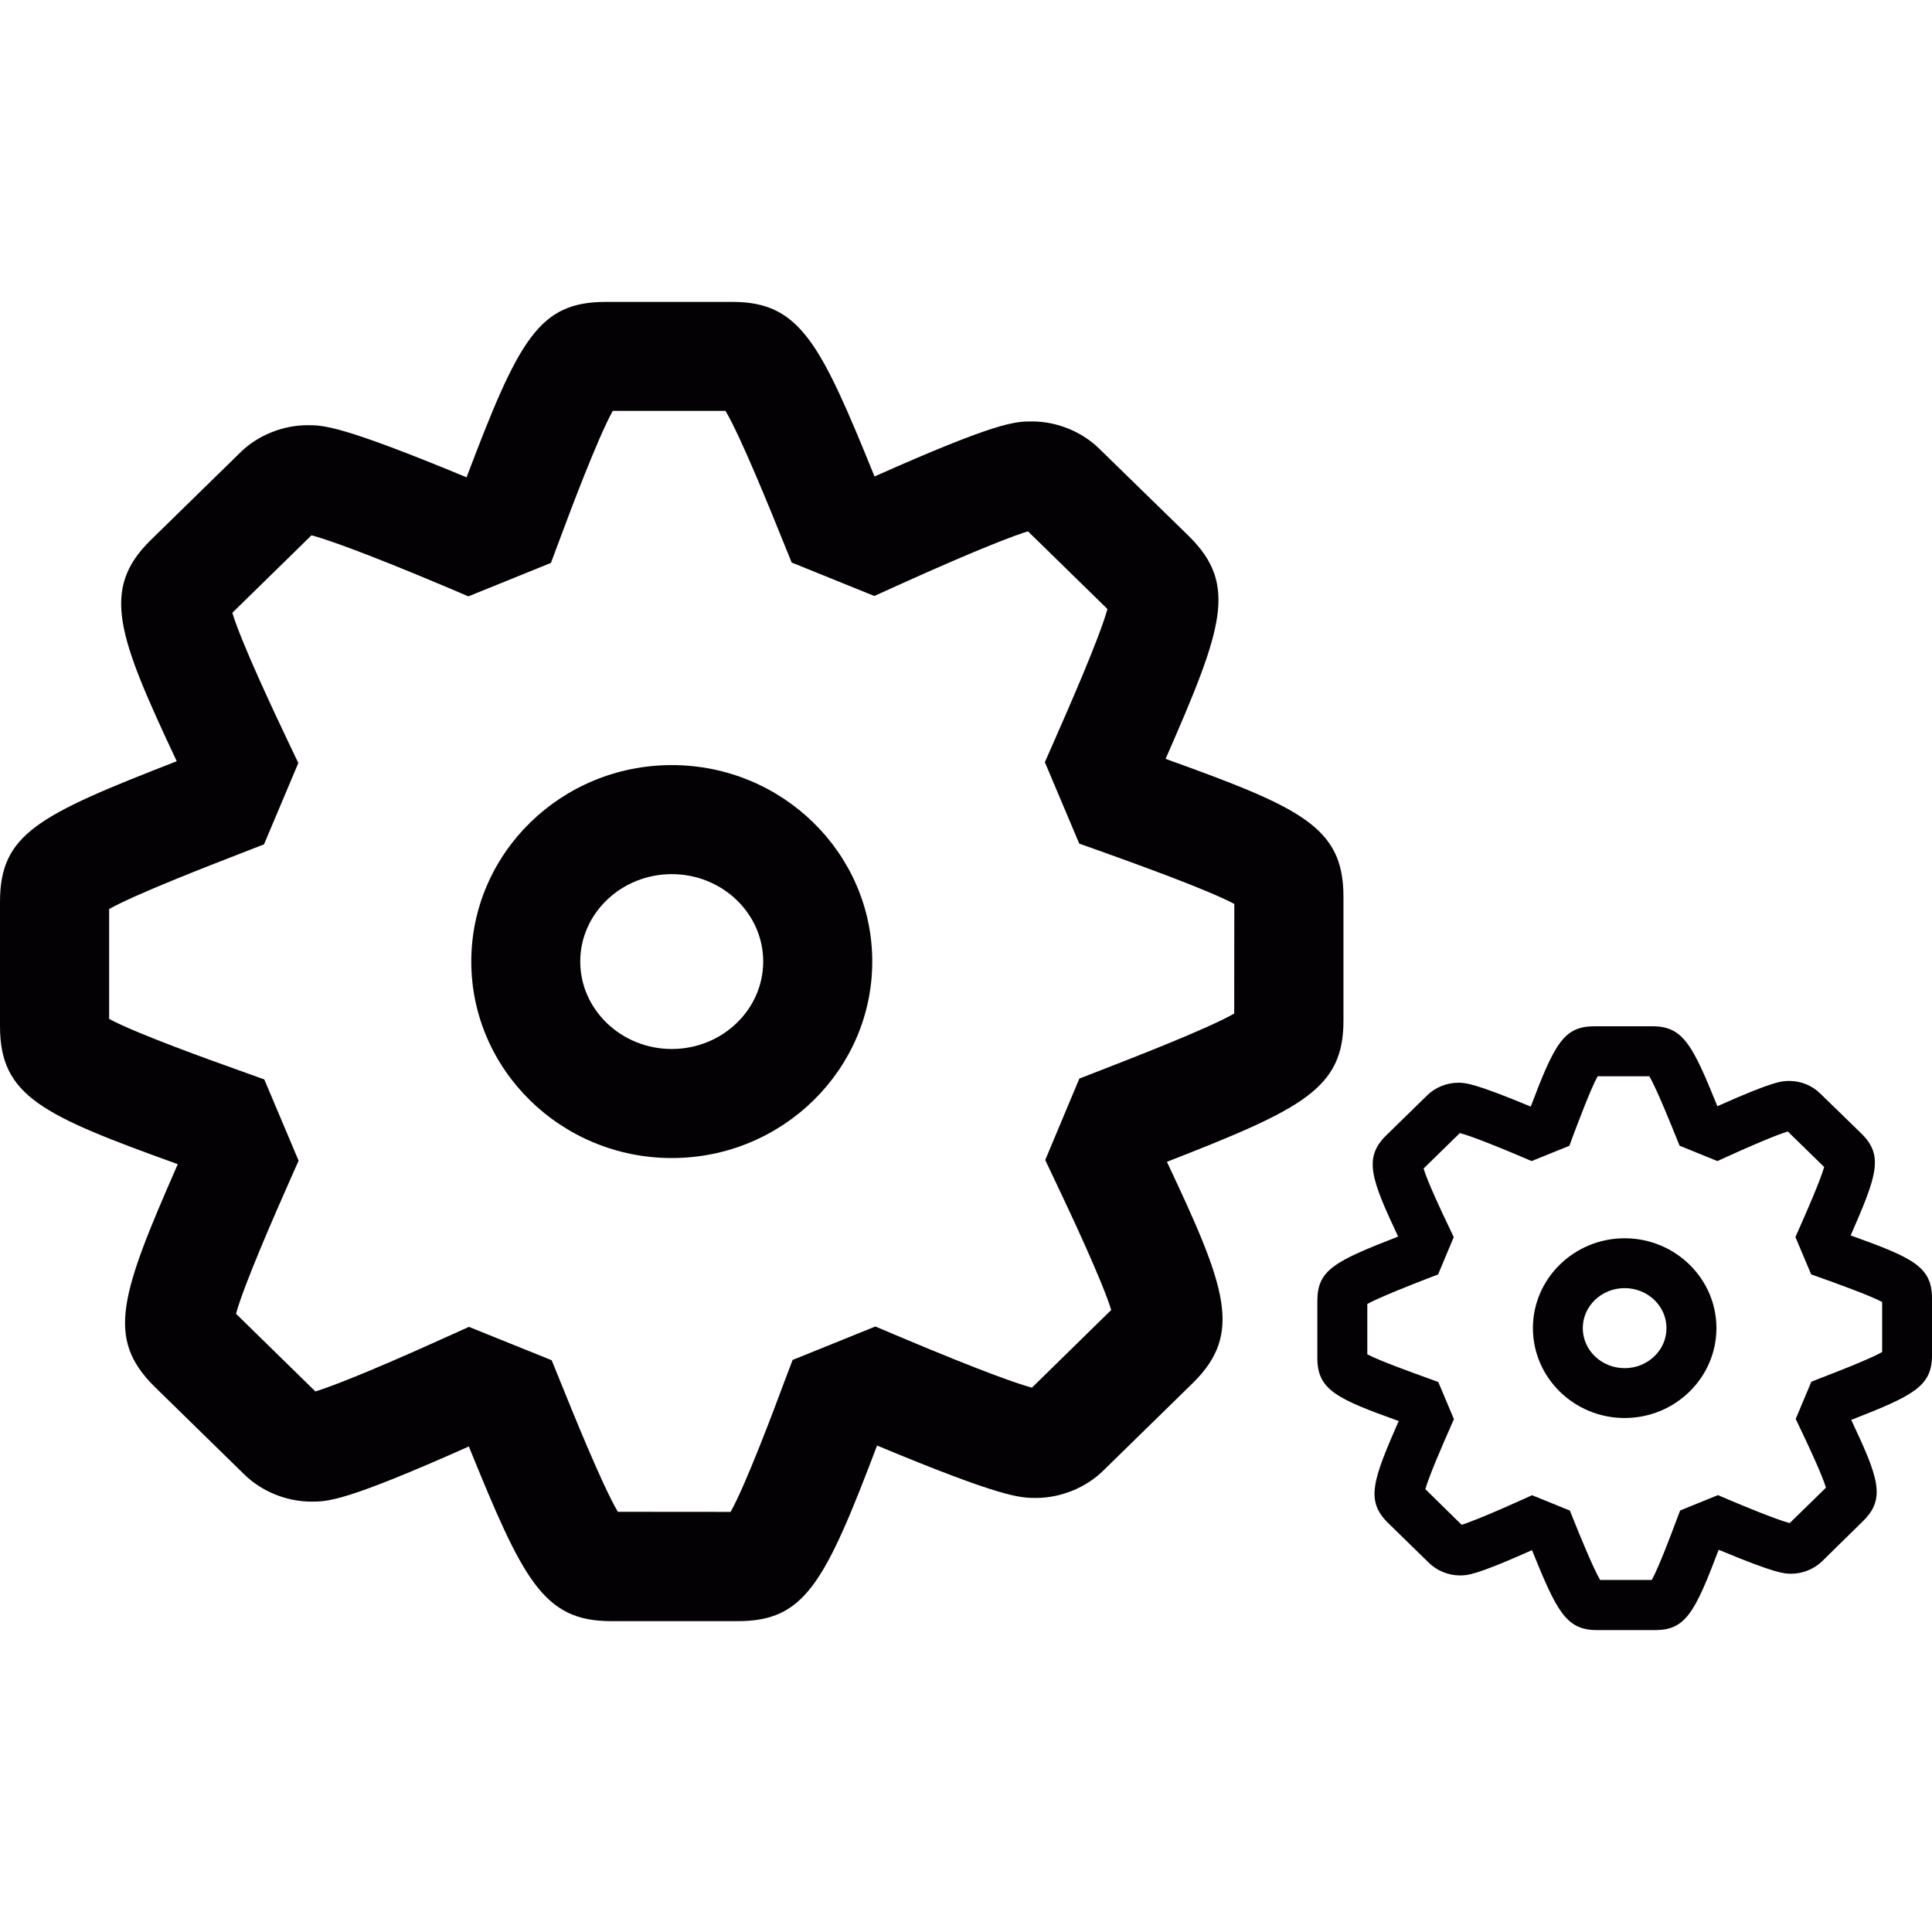
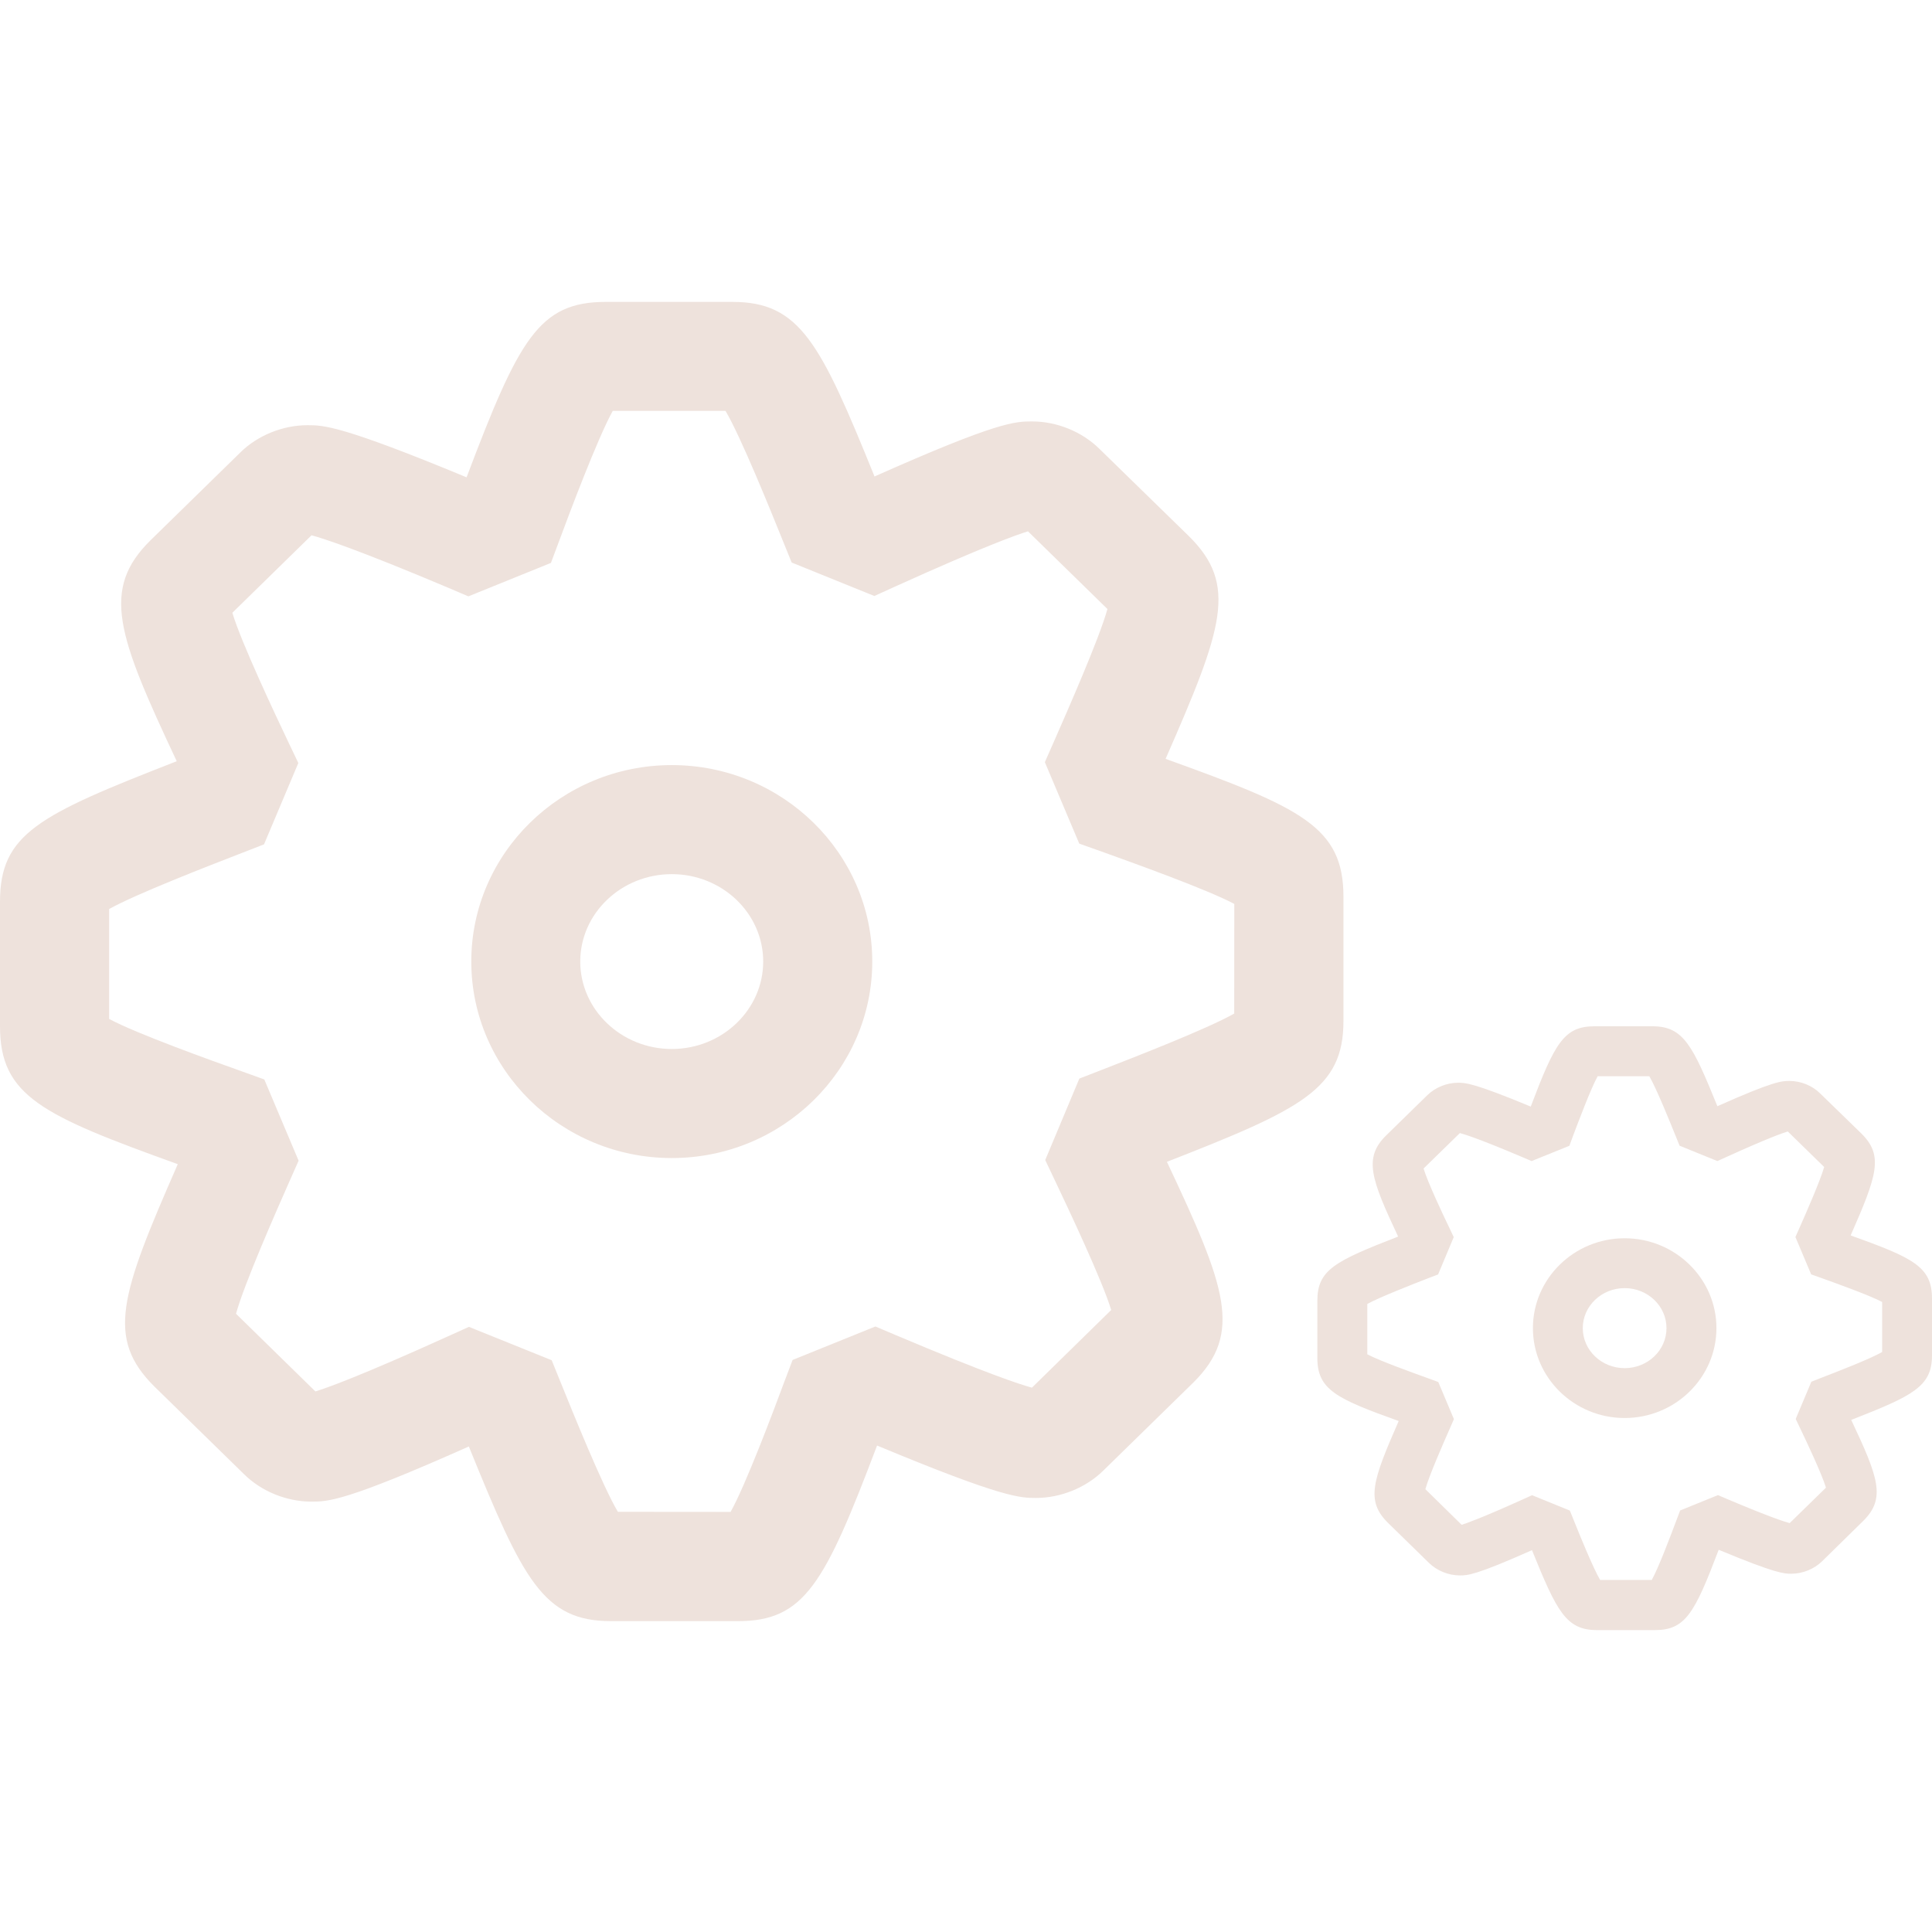
<svg xmlns="http://www.w3.org/2000/svg" version="1.1" id="Capa_1" x="0px" y="0px" viewBox="0 0 20.497 20.497" style="enable-background:new 0 0 20.497 20.497;" fill="#eee2dc" xml:space="preserve">
  <g>
    <g>
-       <path style="fill:#030104;" d="M14.253,10.832V9.514c0-0.741-0.445-0.944-1.887-1.463c0.609-1.389,0.768-1.848,0.248-2.362    l-0.951-0.928c-0.185-0.182-0.451-0.29-0.714-0.29c-0.177,0-0.36,0-1.671,0.584c-0.574-1.416-0.79-1.852-1.507-1.852H6.426    c-0.708,0-0.921,0.394-1.476,1.861C3.617,4.511,3.43,4.511,3.263,4.511C3,4.511,2.734,4.619,2.551,4.799L1.598,5.731    C1.066,6.254,1.249,6.744,1.875,8.076C0.406,8.648,0,8.846,0,9.568v1.319c0,0.741,0.445,0.945,1.886,1.464    c-0.608,1.387-0.765,1.846-0.248,2.359l0.948,0.927c0.184,0.184,0.453,0.294,0.717,0.294c0.176,0,0.359,0,1.671-0.585    c0.575,1.416,0.79,1.853,1.508,1.853h1.346c0.707,0,0.921-0.395,1.477-1.863c1.334,0.556,1.52,0.556,1.686,0.556    c0.262,0,0.528-0.108,0.712-0.288l0.959-0.938c0.526-0.523,0.344-1.013-0.282-2.34C13.811,11.767,14.253,11.553,14.253,10.832z     M10.948,14.722c-0.127-0.034-0.485-0.152-1.441-0.556l-0.22-0.093l-0.878,0.355l-0.09,0.237    c-0.106,0.286-0.408,1.091-0.568,1.375l-1.196-0.001c-0.163-0.274-0.481-1.062-0.61-1.381l-0.092-0.227l-0.878-0.354l-0.226,0.102    c-0.947,0.429-1.294,0.55-1.403,0.583l-0.842-0.824c0.085-0.312,0.425-1.084,0.563-1.396l0.101-0.228l-0.364-0.862l-0.239-0.086    c-0.323-0.115-1.121-0.401-1.407-0.556V9.644c0.279-0.157,1.058-0.459,1.414-0.597l0.229-0.089l0.364-0.863L3.054,7.862    C2.923,7.587,2.559,6.816,2.465,6.501l0.84-0.822c0.127,0.034,0.486,0.15,1.444,0.554l0.22,0.094l0.876-0.355l0.089-0.238    c0.106-0.286,0.408-1.09,0.567-1.375h1.196c0.163,0.275,0.481,1.063,0.61,1.382l0.092,0.227l0.877,0.355L9.503,6.22    c0.948-0.429,1.294-0.55,1.403-0.583l0.843,0.824c-0.085,0.311-0.426,1.083-0.563,1.396l-0.101,0.229L11.45,8.95l0.239,0.085    c0.322,0.116,1.118,0.401,1.406,0.555l-0.001,1.163c-0.283,0.162-1.088,0.474-1.414,0.601l-0.229,0.089l-0.362,0.864l0.11,0.232    c0.13,0.274,0.495,1.045,0.59,1.359L10.948,14.722z" />
-       <path style="fill:#030104;" d="M7.127,8.117C5.954,8.117,5,9.052,5,10.201s0.954,2.085,2.127,2.085s2.127-0.936,2.127-2.085    S8.3,8.117,7.127,8.117z M7.127,11.129c-0.535,0-0.971-0.417-0.971-0.928c0-0.511,0.436-0.927,0.971-0.927s0.97,0.416,0.97,0.927    C8.097,10.712,7.662,11.129,7.127,11.129z" />
-       <path style="fill:#030104;" d="M19.634,13.107c0.279-0.636,0.352-0.846,0.114-1.081l-0.437-0.425    c-0.084-0.084-0.206-0.133-0.326-0.133c-0.081,0-0.164,0-0.765,0.268c-0.263-0.648-0.361-0.848-0.689-0.848h-0.615    c-0.324,0-0.422,0.181-0.676,0.852c-0.609-0.253-0.695-0.253-0.771-0.253c-0.12,0-0.242,0.05-0.326,0.132l-0.437,0.427    c-0.243,0.239-0.159,0.464,0.127,1.073c-0.673,0.262-0.857,0.353-0.857,0.683v0.604c0,0.339,0.203,0.433,0.863,0.67    c-0.278,0.635-0.351,0.845-0.114,1.08l0.434,0.424c0.085,0.084,0.208,0.134,0.329,0.134c0.08,0,0.164,0,0.765-0.268    c0.263,0.648,0.361,0.848,0.689,0.848h0.616c0.323,0,0.421-0.18,0.676-0.852c0.61,0.254,0.695,0.254,0.771,0.254    c0.12,0,0.242-0.05,0.326-0.132l0.438-0.43c0.241-0.239,0.157-0.463-0.129-1.07c0.655-0.256,0.857-0.354,0.857-0.684v-0.604    C20.497,13.437,20.294,13.344,19.634,13.107z M19.968,14.344c-0.129,0.074-0.498,0.217-0.647,0.274l-0.104,0.041l-0.166,0.395    l0.051,0.107c0.06,0.125,0.227,0.478,0.27,0.622l-0.385,0.376c-0.059-0.016-0.223-0.069-0.66-0.254l-0.101-0.043l-0.401,0.163    l-0.041,0.108c-0.049,0.131-0.187,0.499-0.26,0.629h-0.548c-0.074-0.126-0.221-0.486-0.279-0.632l-0.042-0.104l-0.401-0.163    L16.15,15.91c-0.434,0.196-0.593,0.251-0.643,0.267l-0.385-0.378c0.039-0.142,0.194-0.495,0.257-0.638l0.046-0.105l-0.166-0.394    l-0.109-0.04c-0.147-0.053-0.513-0.184-0.644-0.254v-0.534c0.128-0.071,0.484-0.21,0.646-0.273l0.105-0.04l0.166-0.396    l-0.05-0.106c-0.061-0.125-0.227-0.478-0.27-0.622l0.385-0.376c0.058,0.015,0.222,0.068,0.66,0.254l0.101,0.043l0.401-0.162    l0.04-0.109c0.05-0.131,0.187-0.499,0.26-0.629h0.548c0.074,0.126,0.22,0.487,0.279,0.633l0.042,0.104l0.401,0.163l0.104-0.047    c0.434-0.197,0.593-0.252,0.643-0.267l0.386,0.377c-0.04,0.142-0.195,0.495-0.259,0.639l-0.046,0.104l0.167,0.396l0.109,0.039    c0.148,0.053,0.513,0.184,0.644,0.254C19.968,13.813,19.968,14.344,19.968,14.344z" />
-       <path style="fill:#030104;" d="M17.236,13.137c-0.536,0-0.973,0.428-0.973,0.953c0,0.526,0.437,0.954,0.973,0.954    c0.537,0,0.974-0.428,0.974-0.954C18.21,13.565,17.773,13.137,17.236,13.137z M17.236,14.515c-0.245,0-0.444-0.19-0.444-0.425    c0-0.233,0.199-0.424,0.444-0.424s0.444,0.19,0.444,0.424C17.681,14.325,17.481,14.515,17.236,14.515z" />
+       <path style="fill:#eee2dc;" d="M14.253,10.832V9.514c0-0.741-0.445-0.944-1.887-1.463c0.609-1.389,0.768-1.848,0.248-2.362    l-0.951-0.928c-0.185-0.182-0.451-0.29-0.714-0.29c-0.177,0-0.36,0-1.671,0.584c-0.574-1.416-0.79-1.852-1.507-1.852H6.426    c-0.708,0-0.921,0.394-1.476,1.861C3.617,4.511,3.43,4.511,3.263,4.511C3,4.511,2.734,4.619,2.551,4.799L1.598,5.731    C1.066,6.254,1.249,6.744,1.875,8.076C0.406,8.648,0,8.846,0,9.568v1.319c0,0.741,0.445,0.945,1.886,1.464    c-0.608,1.387-0.765,1.846-0.248,2.359l0.948,0.927c0.184,0.184,0.453,0.294,0.717,0.294c0.176,0,0.359,0,1.671-0.585    c0.575,1.416,0.79,1.853,1.508,1.853h1.346c0.707,0,0.921-0.395,1.477-1.863c1.334,0.556,1.52,0.556,1.686,0.556    c0.262,0,0.528-0.108,0.712-0.288l0.959-0.938c0.526-0.523,0.344-1.013-0.282-2.34C13.811,11.767,14.253,11.553,14.253,10.832z     M10.948,14.722c-0.127-0.034-0.485-0.152-1.441-0.556l-0.22-0.093l-0.878,0.355l-0.09,0.237    c-0.106,0.286-0.408,1.091-0.568,1.375l-1.196-0.001c-0.163-0.274-0.481-1.062-0.61-1.381l-0.092-0.227l-0.878-0.354l-0.226,0.102    c-0.947,0.429-1.294,0.55-1.403,0.583l-0.842-0.824c0.085-0.312,0.425-1.084,0.563-1.396l0.101-0.228l-0.364-0.862l-0.239-0.086    c-0.323-0.115-1.121-0.401-1.407-0.556V9.644c0.279-0.157,1.058-0.459,1.414-0.597l0.229-0.089l0.364-0.863L3.054,7.862    C2.923,7.587,2.559,6.816,2.465,6.501l0.84-0.822c0.127,0.034,0.486,0.15,1.444,0.554l0.22,0.094l0.876-0.355l0.089-0.238    c0.106-0.286,0.408-1.09,0.567-1.375h1.196c0.163,0.275,0.481,1.063,0.61,1.382l0.092,0.227l0.877,0.355L9.503,6.22    c0.948-0.429,1.294-0.55,1.403-0.583l0.843,0.824c-0.085,0.311-0.426,1.083-0.563,1.396l-0.101,0.229L11.45,8.95l0.239,0.085    c0.322,0.116,1.118,0.401,1.406,0.555l-0.001,1.163c-0.283,0.162-1.088,0.474-1.414,0.601l-0.229,0.089l-0.362,0.864l0.11,0.232    c0.13,0.274,0.495,1.045,0.59,1.359L10.948,14.722z" />
+       <path style="fill:#eee2dc;" d="M7.127,8.117C5.954,8.117,5,9.052,5,10.201s0.954,2.085,2.127,2.085s2.127-0.936,2.127-2.085    S8.3,8.117,7.127,8.117z M7.127,11.129c-0.535,0-0.971-0.417-0.971-0.928c0-0.511,0.436-0.927,0.971-0.927s0.97,0.416,0.97,0.927    C8.097,10.712,7.662,11.129,7.127,11.129z" />
+       <path style="fill:#eee2dc;" d="M19.634,13.107c0.279-0.636,0.352-0.846,0.114-1.081l-0.437-0.425    c-0.084-0.084-0.206-0.133-0.326-0.133c-0.081,0-0.164,0-0.765,0.268c-0.263-0.648-0.361-0.848-0.689-0.848h-0.615    c-0.324,0-0.422,0.181-0.676,0.852c-0.609-0.253-0.695-0.253-0.771-0.253c-0.12,0-0.242,0.05-0.326,0.132l-0.437,0.427    c-0.243,0.239-0.159,0.464,0.127,1.073c-0.673,0.262-0.857,0.353-0.857,0.683v0.604c0,0.339,0.203,0.433,0.863,0.67    c-0.278,0.635-0.351,0.845-0.114,1.08l0.434,0.424c0.085,0.084,0.208,0.134,0.329,0.134c0.08,0,0.164,0,0.765-0.268    c0.263,0.648,0.361,0.848,0.689,0.848h0.616c0.323,0,0.421-0.18,0.676-0.852c0.61,0.254,0.695,0.254,0.771,0.254    c0.12,0,0.242-0.05,0.326-0.132l0.438-0.43c0.241-0.239,0.157-0.463-0.129-1.07c0.655-0.256,0.857-0.354,0.857-0.684v-0.604    C20.497,13.437,20.294,13.344,19.634,13.107z M19.968,14.344c-0.129,0.074-0.498,0.217-0.647,0.274l-0.104,0.041l-0.166,0.395    l0.051,0.107c0.06,0.125,0.227,0.478,0.27,0.622l-0.385,0.376c-0.059-0.016-0.223-0.069-0.66-0.254l-0.101-0.043l-0.401,0.163    l-0.041,0.108c-0.049,0.131-0.187,0.499-0.26,0.629h-0.548c-0.074-0.126-0.221-0.486-0.279-0.632l-0.042-0.104l-0.401-0.163    L16.15,15.91c-0.434,0.196-0.593,0.251-0.643,0.267l-0.385-0.378c0.039-0.142,0.194-0.495,0.257-0.638l0.046-0.105l-0.166-0.394    l-0.109-0.04c-0.147-0.053-0.513-0.184-0.644-0.254v-0.534c0.128-0.071,0.484-0.21,0.646-0.273l0.105-0.04l0.166-0.396    l-0.05-0.106c-0.061-0.125-0.227-0.478-0.27-0.622l0.385-0.376c0.058,0.015,0.222,0.068,0.66,0.254l0.101,0.043l0.401-0.162    l0.04-0.109c0.05-0.131,0.187-0.499,0.26-0.629h0.548c0.074,0.126,0.22,0.487,0.279,0.633l0.042,0.104l0.401,0.163l0.104-0.047    c0.434-0.197,0.593-0.252,0.643-0.267l0.386,0.377c-0.04,0.142-0.195,0.495-0.259,0.639l-0.046,0.104l0.167,0.396l0.109,0.039    c0.148,0.053,0.513,0.184,0.644,0.254C19.968,13.813,19.968,14.344,19.968,14.344z" />
+       <path style="fill:#eee2dc;" d="M17.236,13.137c-0.536,0-0.973,0.428-0.973,0.953c0,0.526,0.437,0.954,0.973,0.954    c0.537,0,0.974-0.428,0.974-0.954C18.21,13.565,17.773,13.137,17.236,13.137z M17.236,14.515c-0.245,0-0.444-0.19-0.444-0.425    c0-0.233,0.199-0.424,0.444-0.424s0.444,0.19,0.444,0.424C17.681,14.325,17.481,14.515,17.236,14.515z" />
    </g>
  </g>
  <g>
</g>
  <g>
</g>
  <g>
</g>
  <g>
</g>
  <g>
</g>
  <g>
</g>
  <g>
</g>
  <g>
</g>
  <g>
</g>
  <g>
</g>
  <g>
</g>
  <g>
</g>
  <g>
</g>
  <g>
</g>
  <g>
</g>
</svg>
